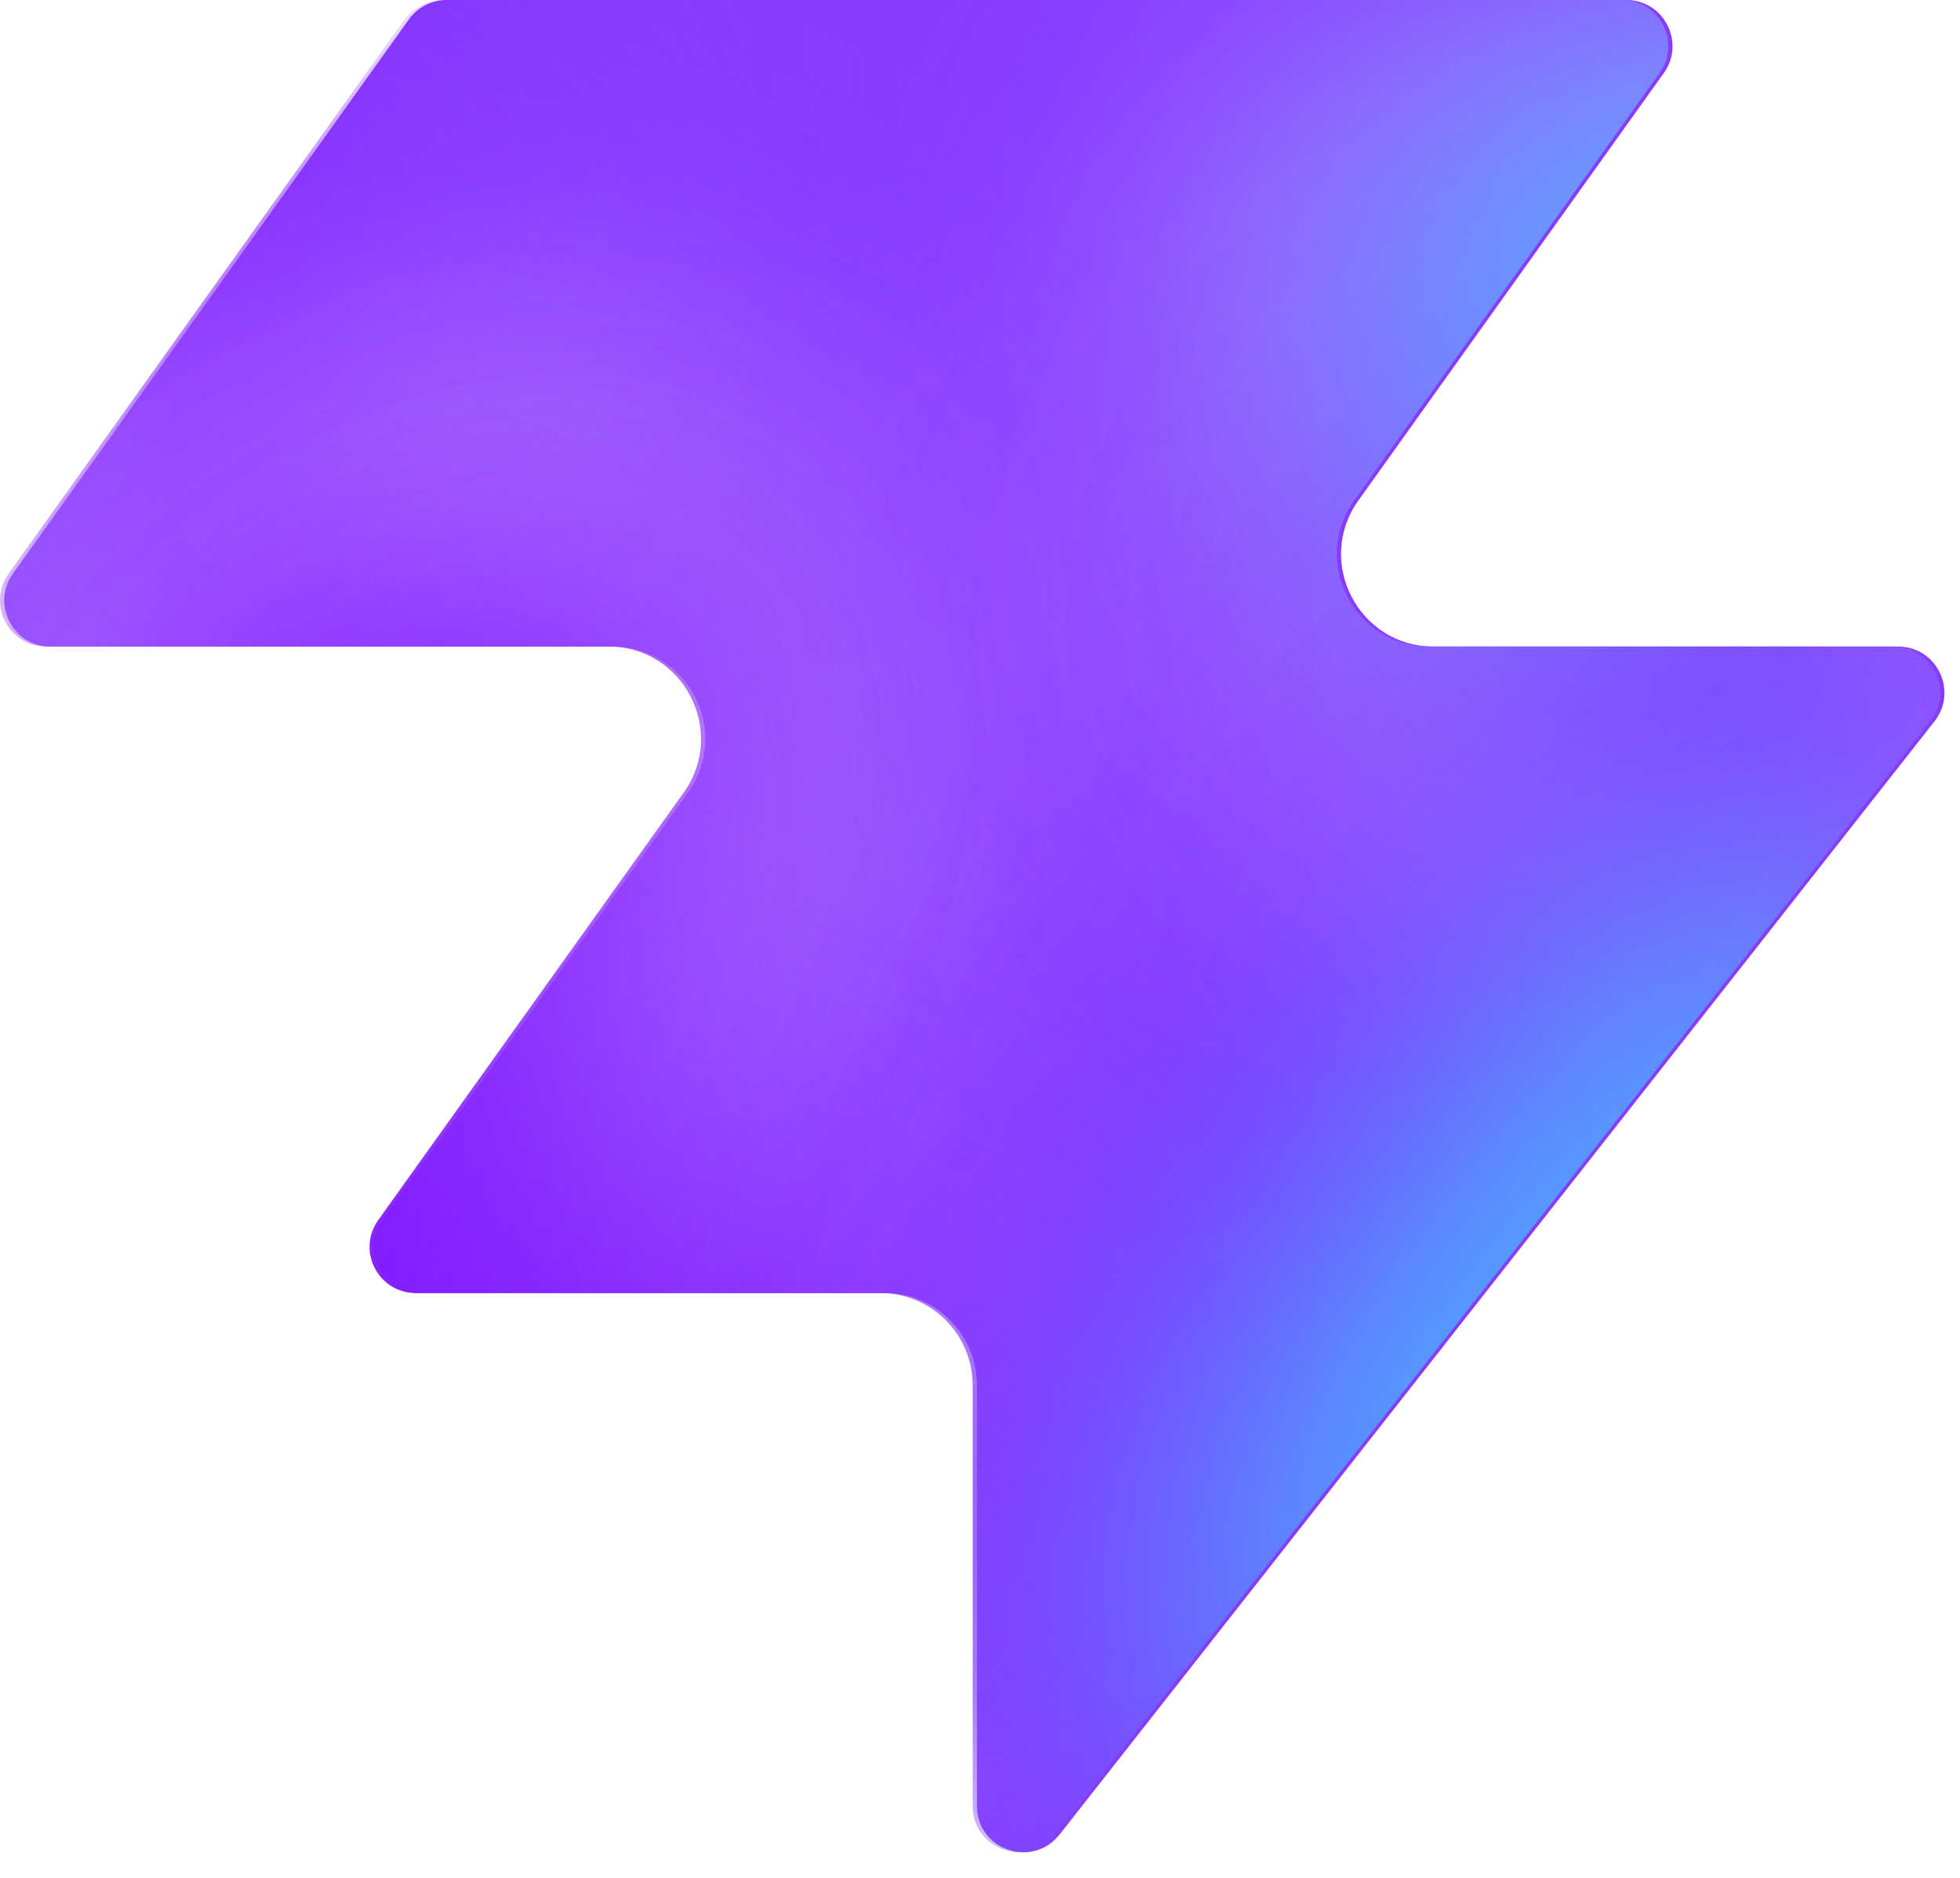
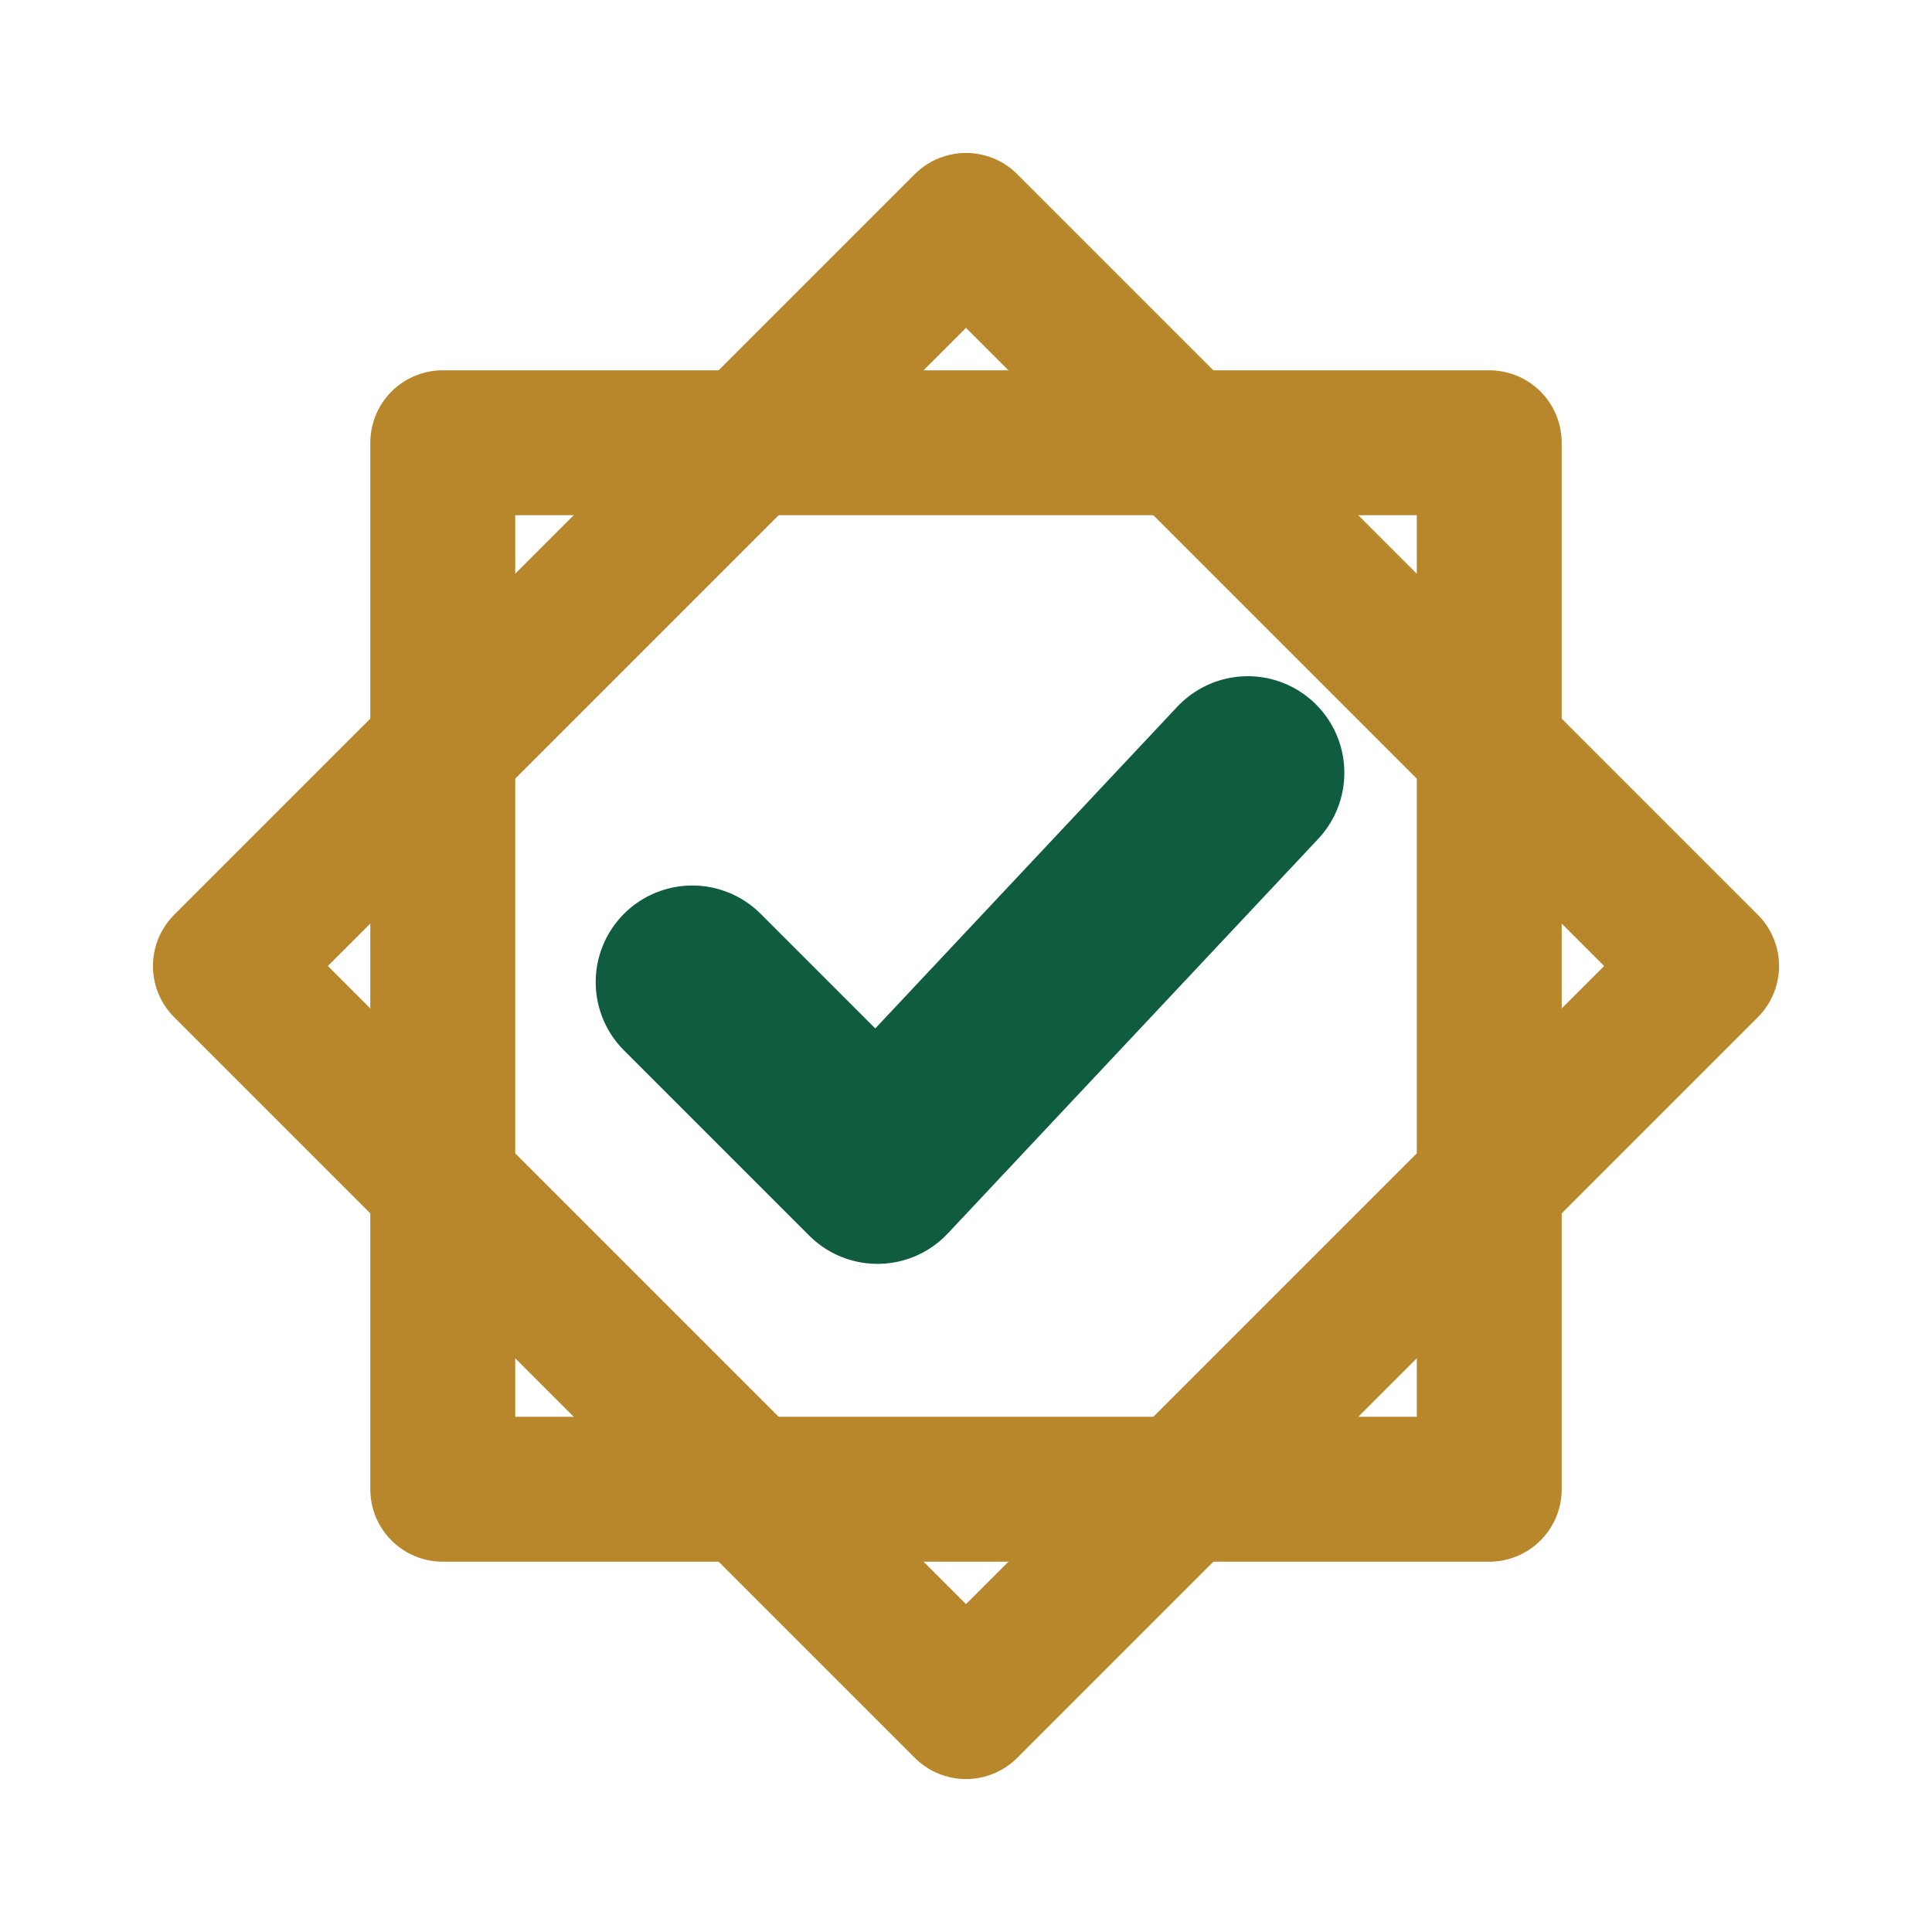
- <svg xmlns="http://www.w3.org/2000/svg" width="48" height="46" fill="none" viewBox="0 0 48 46">
-   <path fill="#863bff" d="M25.946 44.938c-.664.845-2.021.375-2.021-.698V33.937a2.26 2.26 0 0 0-2.262-2.262H10.287c-.92 0-1.456-1.04-.92-1.788l7.48-10.471c1.07-1.497 0-3.578-1.842-3.578H1.237c-.92 0-1.456-1.04-.92-1.788L10.013.474c.214-.297.556-.474.92-.474h28.894c.92 0 1.456 1.04.92 1.788l-7.48 10.471c-1.07 1.498 0 3.579 1.842 3.579h11.377c.943 0 1.473 1.088.89 1.83L25.947 44.94z" style="fill:#863bff;fill:color(display-p3 .525 .23 1);fill-opacity:1" />
-   <mask id="a" width="48" height="46" x="0" y="0" maskUnits="userSpaceOnUse" style="mask-type:alpha">
-     <path fill="#000" d="M25.842 44.938c-.664.844-2.021.375-2.021-.698V33.937a2.26 2.26 0 0 0-2.262-2.262H10.183c-.92 0-1.456-1.04-.92-1.788l7.48-10.471c1.07-1.498 0-3.579-1.842-3.579H1.133c-.92 0-1.456-1.04-.92-1.787L9.91.473c.214-.297.556-.474.92-.474h28.894c.92 0 1.456 1.04.92 1.788l-7.48 10.471c-1.07 1.498 0 3.578 1.842 3.578h11.377c.943 0 1.473 1.088.89 1.832L25.843 44.94z" style="fill:#000;fill-opacity:1" />
-   </mask>
-   <g mask="url(#a)">
-     <g filter="url(#b)">
-       <ellipse cx="5.508" cy="14.704" fill="#ede6ff" rx="5.508" ry="14.704" style="fill:#ede6ff;fill:color(display-p3 .927 .903 1);fill-opacity:1" transform="matrix(.00324 1 1 -.00324 -4.47 31.516)" />
-     </g>
-     <g filter="url(#c)">
-       <ellipse cx="10.399" cy="29.851" fill="#ede6ff" rx="10.399" ry="29.851" style="fill:#ede6ff;fill:color(display-p3 .927 .903 1);fill-opacity:1" transform="matrix(.00324 1 1 -.00324 -39.328 7.883)" />
-     </g>
-     <g filter="url(#d)">
-       <ellipse cx="5.508" cy="30.487" fill="#7e14ff" rx="5.508" ry="30.487" style="fill:#7e14ff;fill:color(display-p3 .492 .077 1);fill-opacity:1" transform="rotate(89.814 -25.913 -14.639)scale(1 -1)" />
-     </g>
-     <g filter="url(#e)">
-       <ellipse cx="5.508" cy="30.599" fill="#7e14ff" rx="5.508" ry="30.599" style="fill:#7e14ff;fill:color(display-p3 .492 .077 1);fill-opacity:1" transform="rotate(89.814 -32.644 -3.334)scale(1 -1)" />
-     </g>
-     <g filter="url(#f)">
-       <ellipse cx="5.508" cy="30.599" fill="#7e14ff" rx="5.508" ry="30.599" style="fill:#7e14ff;fill:color(display-p3 .492 .077 1);fill-opacity:1" transform="matrix(.00324 1 1 -.00324 -34.34 30.47)" />
-     </g>
-     <g filter="url(#g)">
-       <ellipse cx="14.072" cy="22.078" fill="#ede6ff" rx="14.072" ry="22.078" style="fill:#ede6ff;fill:color(display-p3 .927 .903 1);fill-opacity:1" transform="rotate(93.35 24.506 48.493)scale(-1 1)" />
-     </g>
-     <g filter="url(#h)">
-       <ellipse cx="3.47" cy="21.501" fill="#7e14ff" rx="3.47" ry="21.501" style="fill:#7e14ff;fill:color(display-p3 .492 .077 1);fill-opacity:1" transform="rotate(89.009 28.708 47.59)scale(-1 1)" />
-     </g>
-     <g filter="url(#i)">
-       <ellipse cx="3.47" cy="21.501" fill="#7e14ff" rx="3.47" ry="21.501" style="fill:#7e14ff;fill:color(display-p3 .492 .077 1);fill-opacity:1" transform="rotate(89.009 28.708 47.59)scale(-1 1)" />
-     </g>
-     <g filter="url(#j)">
-       <ellipse cx=".387" cy="8.972" fill="#7e14ff" rx="4.407" ry="29.108" style="fill:#7e14ff;fill:color(display-p3 .492 .077 1);fill-opacity:1" transform="rotate(39.51 .387 8.972)" />
-     </g>
-     <g filter="url(#k)">
-       <ellipse cx="47.523" cy="-6.092" fill="#7e14ff" rx="4.407" ry="29.108" style="fill:#7e14ff;fill:color(display-p3 .492 .077 1);fill-opacity:1" transform="rotate(37.892 47.523 -6.092)" />
-     </g>
-     <g filter="url(#l)">
-       <ellipse cx="41.412" cy="6.333" fill="#47bfff" rx="5.971" ry="9.665" style="fill:#47bfff;fill:color(display-p3 .28 .748 1);fill-opacity:1" transform="rotate(37.892 41.412 6.333)" />
-     </g>
-     <g filter="url(#m)">
-       <ellipse cx="-1.879" cy="38.332" fill="#7e14ff" rx="4.407" ry="29.108" style="fill:#7e14ff;fill:color(display-p3 .492 .077 1);fill-opacity:1" transform="rotate(37.892 -1.88 38.332)" />
-     </g>
-     <g filter="url(#n)">
-       <ellipse cx="-1.879" cy="38.332" fill="#7e14ff" rx="4.407" ry="29.108" style="fill:#7e14ff;fill:color(display-p3 .492 .077 1);fill-opacity:1" transform="rotate(37.892 -1.88 38.332)" />
-     </g>
-     <g filter="url(#o)">
-       <ellipse cx="35.651" cy="29.907" fill="#7e14ff" rx="4.407" ry="29.108" style="fill:#7e14ff;fill:color(display-p3 .492 .077 1);fill-opacity:1" transform="rotate(37.892 35.651 29.907)" />
-     </g>
-     <g filter="url(#p)">
-       <ellipse cx="38.418" cy="32.4" fill="#47bfff" rx="5.971" ry="15.297" style="fill:#47bfff;fill:color(display-p3 .28 .748 1);fill-opacity:1" transform="rotate(37.892 38.418 32.4)" />
-     </g>
+ <svg xmlns="http://www.w3.org/2000/svg" width="32" height="32" viewBox="0 0 24 24" fill="none" stroke-linecap="round" stroke-linejoin="round">
+   <style>
+     .star { stroke: #b8862b; }
+     .tick { stroke: #0f5c3f; }
+     @media (prefers-color-scheme: dark) {
+       .star { stroke: #e3b65c; }
+       .tick { stroke: #5cc795; }
+     }
+   </style>
+   <g class="star" stroke-width="1.8">
+     <path d="M5.5 5.5h13v13h-13z" />
+     <path d="M12 2.8 21.2 12 12 21.2 2.8 12z" />
  </g>
-   <defs>
-     <filter id="b" width="60.045" height="41.654" x="-19.77" y="16.149" color-interpolation-filters="sRGB" filterUnits="userSpaceOnUse">
-       <feFlood flood-opacity="0" result="BackgroundImageFix" />
-       <feBlend in="SourceGraphic" in2="BackgroundImageFix" result="shape" />
-       <feGaussianBlur result="effect1_foregroundBlur_2002_17158" stdDeviation="7.659" />
-     </filter>
-     <filter id="c" width="90.34" height="51.437" x="-54.613" y="-7.533" color-interpolation-filters="sRGB" filterUnits="userSpaceOnUse">
-       <feFlood flood-opacity="0" result="BackgroundImageFix" />
-       <feBlend in="SourceGraphic" in2="BackgroundImageFix" result="shape" />
-       <feGaussianBlur result="effect1_foregroundBlur_2002_17158" stdDeviation="7.659" />
-     </filter>
-     <filter id="d" width="79.355" height="29.4" x="-49.64" y="2.03" color-interpolation-filters="sRGB" filterUnits="userSpaceOnUse">
-       <feFlood flood-opacity="0" result="BackgroundImageFix" />
-       <feBlend in="SourceGraphic" in2="BackgroundImageFix" result="shape" />
-       <feGaussianBlur result="effect1_foregroundBlur_2002_17158" stdDeviation="4.596" />
-     </filter>
-     <filter id="e" width="79.579" height="29.4" x="-45.045" y="20.029" color-interpolation-filters="sRGB" filterUnits="userSpaceOnUse">
-       <feFlood flood-opacity="0" result="BackgroundImageFix" />
-       <feBlend in="SourceGraphic" in2="BackgroundImageFix" result="shape" />
-       <feGaussianBlur result="effect1_foregroundBlur_2002_17158" stdDeviation="4.596" />
-     </filter>
-     <filter id="f" width="79.579" height="29.4" x="-43.513" y="21.178" color-interpolation-filters="sRGB" filterUnits="userSpaceOnUse">
-       <feFlood flood-opacity="0" result="BackgroundImageFix" />
-       <feBlend in="SourceGraphic" in2="BackgroundImageFix" result="shape" />
-       <feGaussianBlur result="effect1_foregroundBlur_2002_17158" stdDeviation="4.596" />
-     </filter>
-     <filter id="g" width="74.749" height="58.852" x="15.756" y="-17.901" color-interpolation-filters="sRGB" filterUnits="userSpaceOnUse">
-       <feFlood flood-opacity="0" result="BackgroundImageFix" />
-       <feBlend in="SourceGraphic" in2="BackgroundImageFix" result="shape" />
-       <feGaussianBlur result="effect1_foregroundBlur_2002_17158" stdDeviation="7.659" />
-     </filter>
-     <filter id="h" width="61.377" height="25.362" x="23.548" y="2.284" color-interpolation-filters="sRGB" filterUnits="userSpaceOnUse">
-       <feFlood flood-opacity="0" result="BackgroundImageFix" />
-       <feBlend in="SourceGraphic" in2="BackgroundImageFix" result="shape" />
-       <feGaussianBlur result="effect1_foregroundBlur_2002_17158" stdDeviation="4.596" />
-     </filter>
-     <filter id="i" width="61.377" height="25.362" x="23.548" y="2.284" color-interpolation-filters="sRGB" filterUnits="userSpaceOnUse">
-       <feFlood flood-opacity="0" result="BackgroundImageFix" />
-       <feBlend in="SourceGraphic" in2="BackgroundImageFix" result="shape" />
-       <feGaussianBlur result="effect1_foregroundBlur_2002_17158" stdDeviation="4.596" />
-     </filter>
-     <filter id="j" width="56.045" height="63.649" x="-27.636" y="-22.853" color-interpolation-filters="sRGB" filterUnits="userSpaceOnUse">
-       <feFlood flood-opacity="0" result="BackgroundImageFix" />
-       <feBlend in="SourceGraphic" in2="BackgroundImageFix" result="shape" />
-       <feGaussianBlur result="effect1_foregroundBlur_2002_17158" stdDeviation="4.596" />
-     </filter>
-     <filter id="k" width="54.814" height="64.646" x="20.116" y="-38.415" color-interpolation-filters="sRGB" filterUnits="userSpaceOnUse">
-       <feFlood flood-opacity="0" result="BackgroundImageFix" />
-       <feBlend in="SourceGraphic" in2="BackgroundImageFix" result="shape" />
-       <feGaussianBlur result="effect1_foregroundBlur_2002_17158" stdDeviation="4.596" />
-     </filter>
-     <filter id="l" width="33.541" height="35.313" x="24.641" y="-11.323" color-interpolation-filters="sRGB" filterUnits="userSpaceOnUse">
-       <feFlood flood-opacity="0" result="BackgroundImageFix" />
-       <feBlend in="SourceGraphic" in2="BackgroundImageFix" result="shape" />
-       <feGaussianBlur result="effect1_foregroundBlur_2002_17158" stdDeviation="4.596" />
-     </filter>
-     <filter id="m" width="54.814" height="64.646" x="-29.286" y="6.009" color-interpolation-filters="sRGB" filterUnits="userSpaceOnUse">
-       <feFlood flood-opacity="0" result="BackgroundImageFix" />
-       <feBlend in="SourceGraphic" in2="BackgroundImageFix" result="shape" />
-       <feGaussianBlur result="effect1_foregroundBlur_2002_17158" stdDeviation="4.596" />
-     </filter>
-     <filter id="n" width="54.814" height="64.646" x="-29.286" y="6.009" color-interpolation-filters="sRGB" filterUnits="userSpaceOnUse">
-       <feFlood flood-opacity="0" result="BackgroundImageFix" />
-       <feBlend in="SourceGraphic" in2="BackgroundImageFix" result="shape" />
-       <feGaussianBlur result="effect1_foregroundBlur_2002_17158" stdDeviation="4.596" />
-     </filter>
-     <filter id="o" width="54.814" height="64.646" x="8.244" y="-2.416" color-interpolation-filters="sRGB" filterUnits="userSpaceOnUse">
-       <feFlood flood-opacity="0" result="BackgroundImageFix" />
-       <feBlend in="SourceGraphic" in2="BackgroundImageFix" result="shape" />
-       <feGaussianBlur result="effect1_foregroundBlur_2002_17158" stdDeviation="4.596" />
-     </filter>
-     <filter id="p" width="39.409" height="43.623" x="18.713" y="10.588" color-interpolation-filters="sRGB" filterUnits="userSpaceOnUse">
-       <feFlood flood-opacity="0" result="BackgroundImageFix" />
-       <feBlend in="SourceGraphic" in2="BackgroundImageFix" result="shape" />
-       <feGaussianBlur result="effect1_foregroundBlur_2002_17158" stdDeviation="4.596" />
-     </filter>
-   </defs>
+   <path class="tick" d="m8.6 12.2 2.3 2.3 4.6-4.9" stroke-width="2.4" />
</svg>
